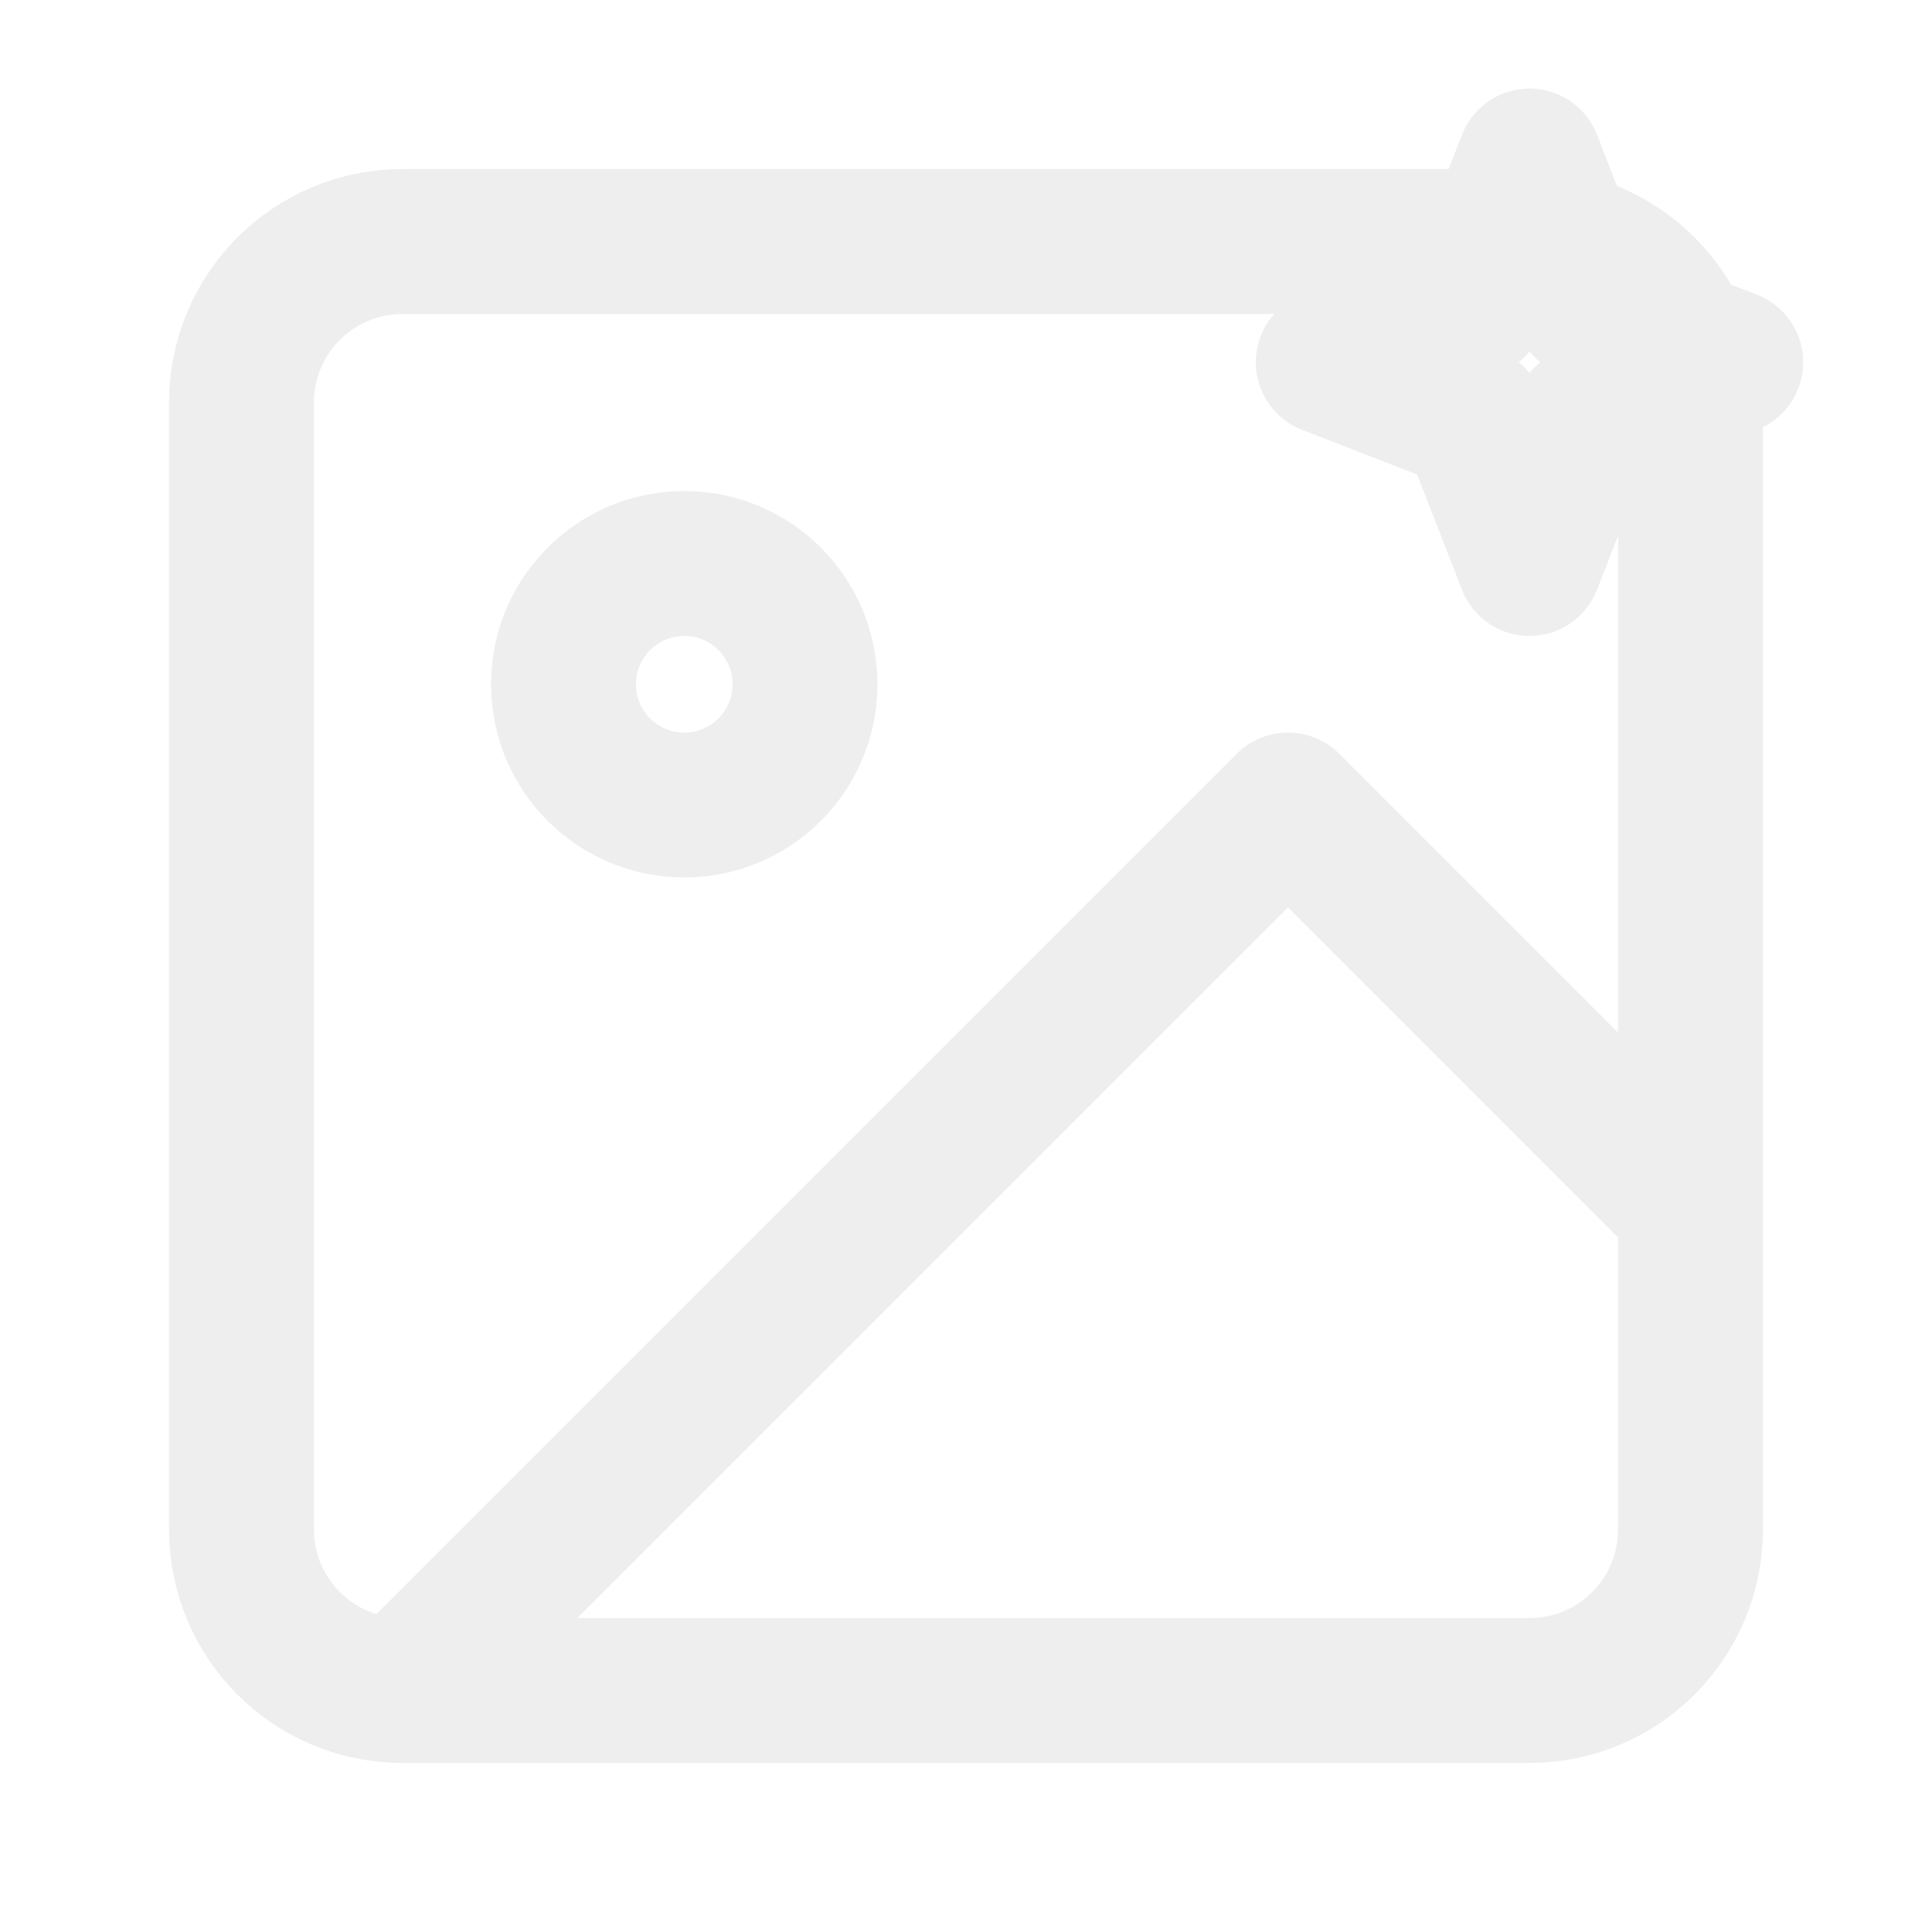
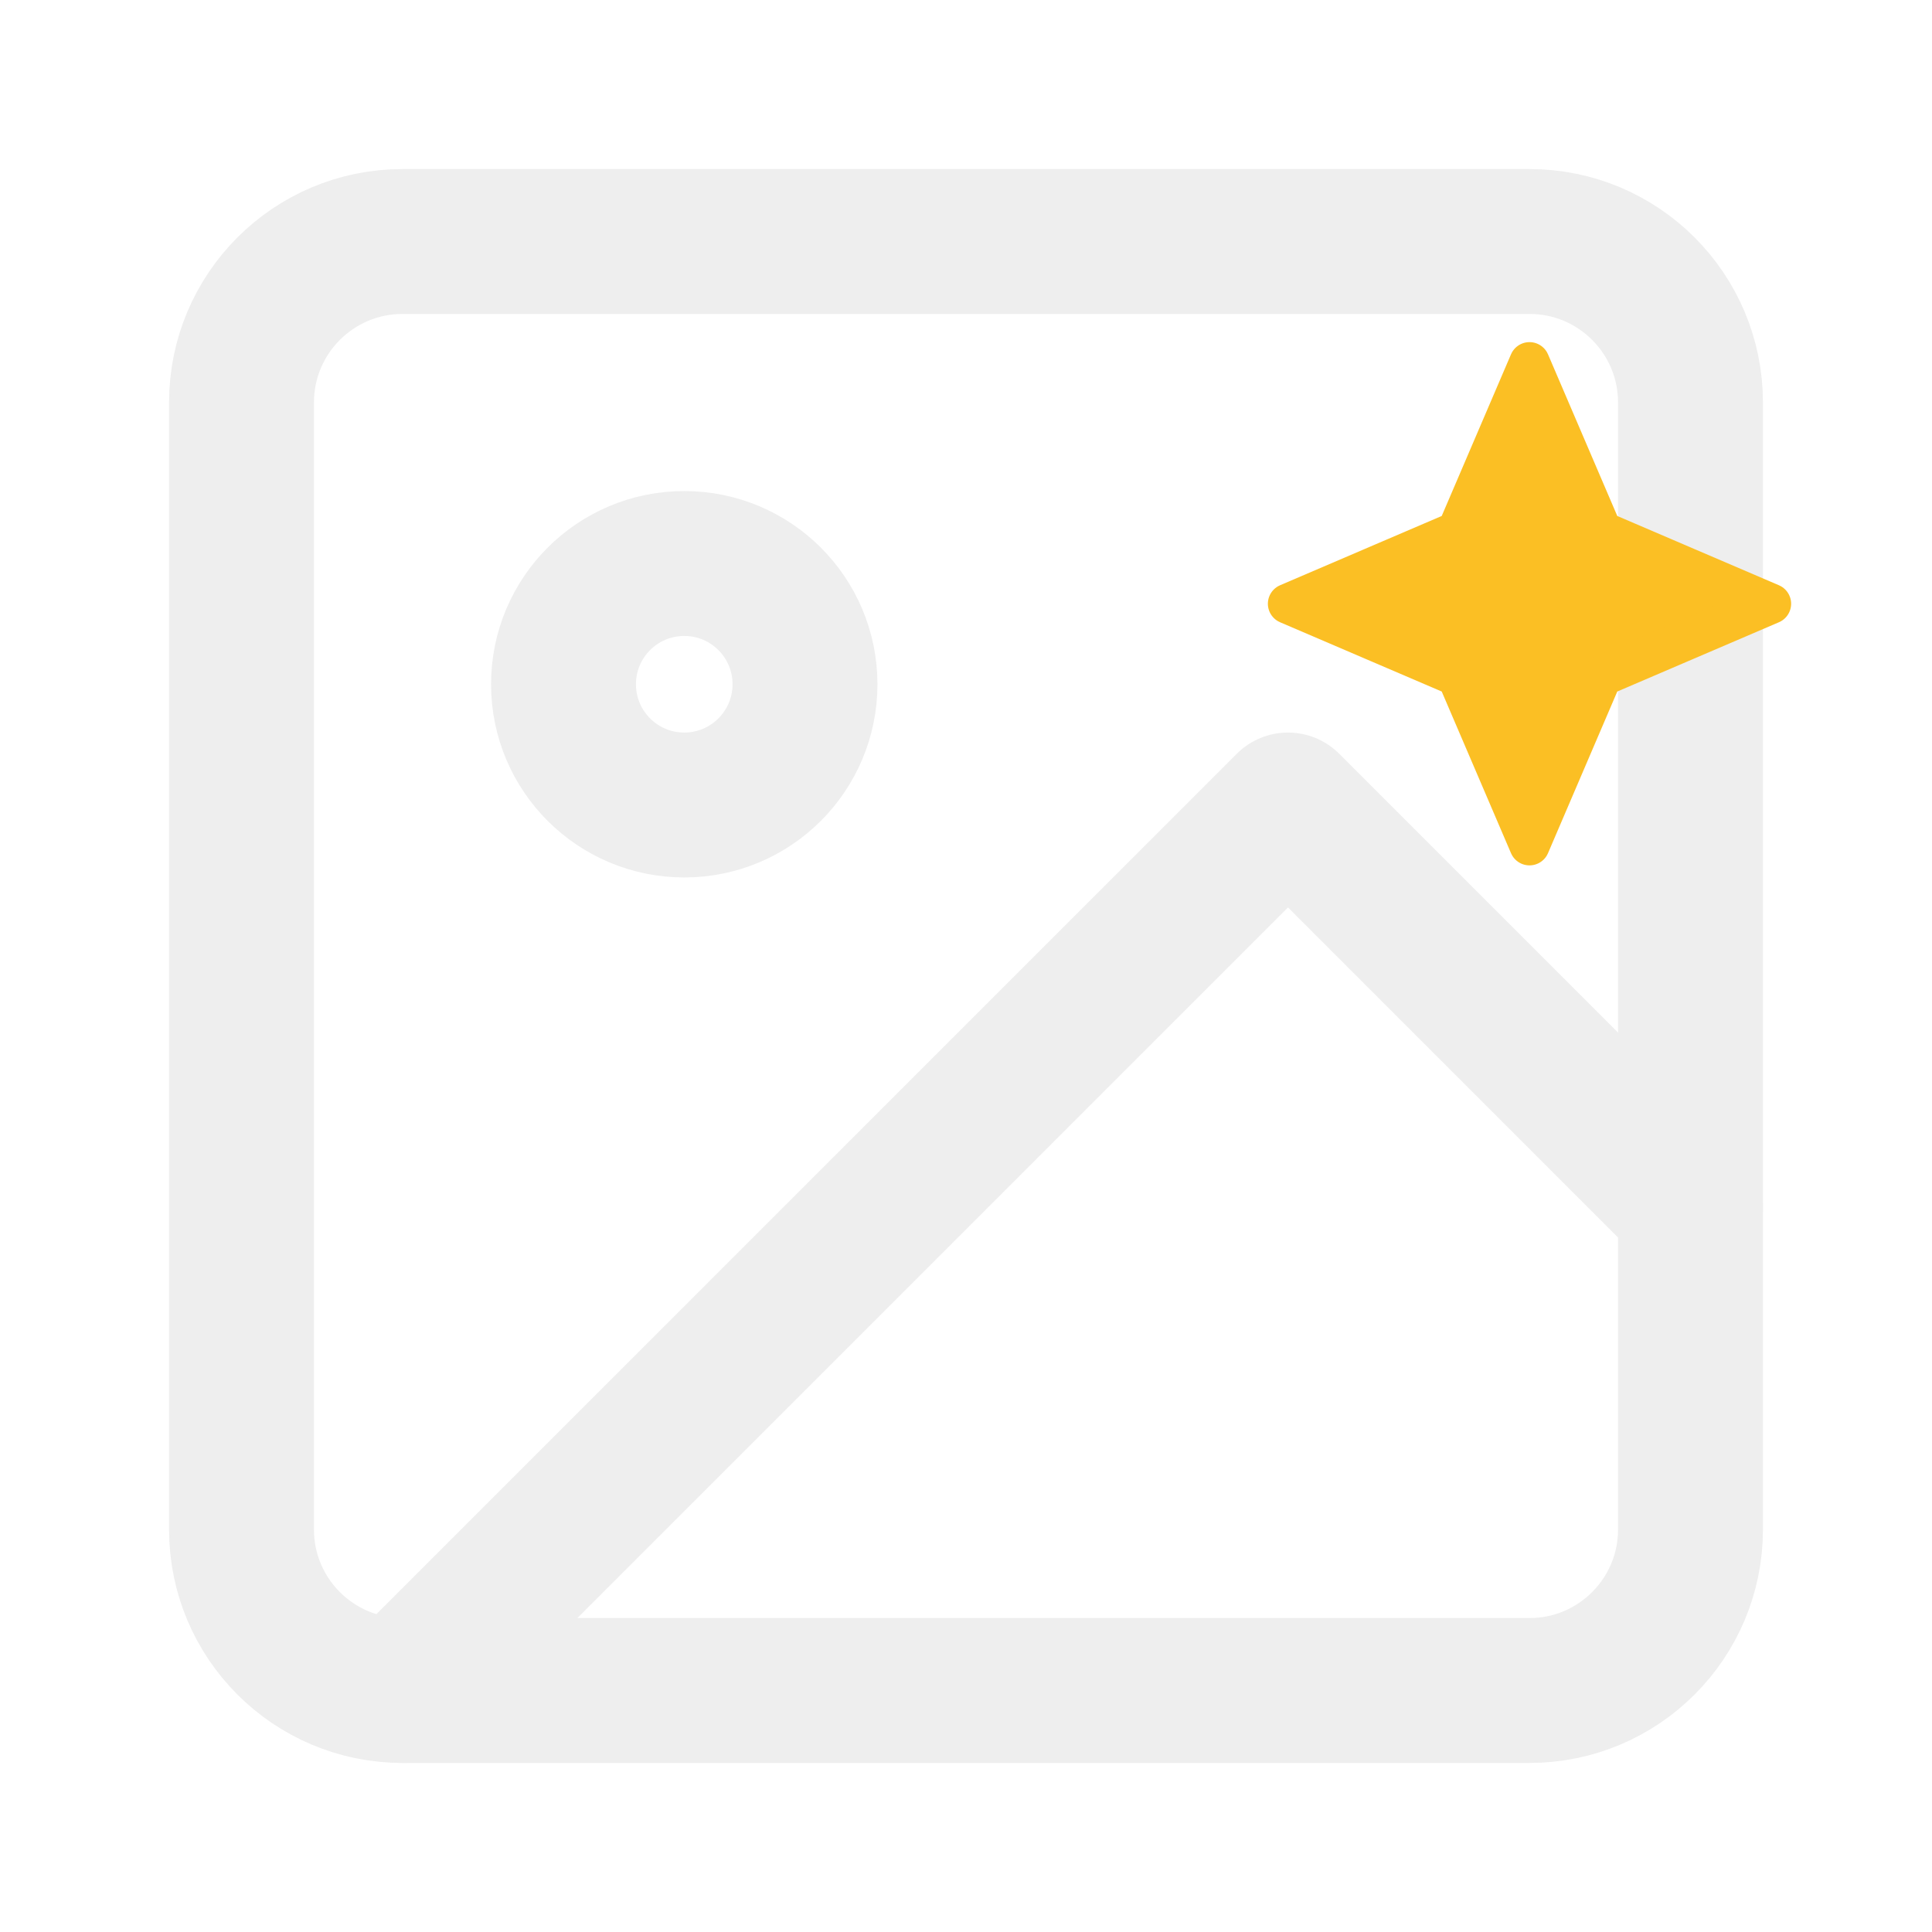
<svg xmlns="http://www.w3.org/2000/svg" viewBox="0 0 24 24" fill="none" stroke="#eeeeee" stroke-width="1.8" stroke-linecap="round" stroke-linejoin="round">
  <rect x="3" y="3" width="18" height="18" rx="2" />
  <circle cx="8.5" cy="8.5" r="1.5" />
  <path d="M21 15l-5-5L5 21" />
-   <polygon points="19 2 19.7 3.8 21.5 4.5 19.7 5.2 19 7 18.3 5.2 16.5 4.5 18.3 3.8 19 2" />
+   <path d="M19 4.5l.9 2.1L22 7.5l-2.1.9L19 10.5l-.9-2.1L16 7.5l2.1-.9z" fill="#FBBF24" stroke="#FBBF24" stroke-width="0.5" />
</svg>
